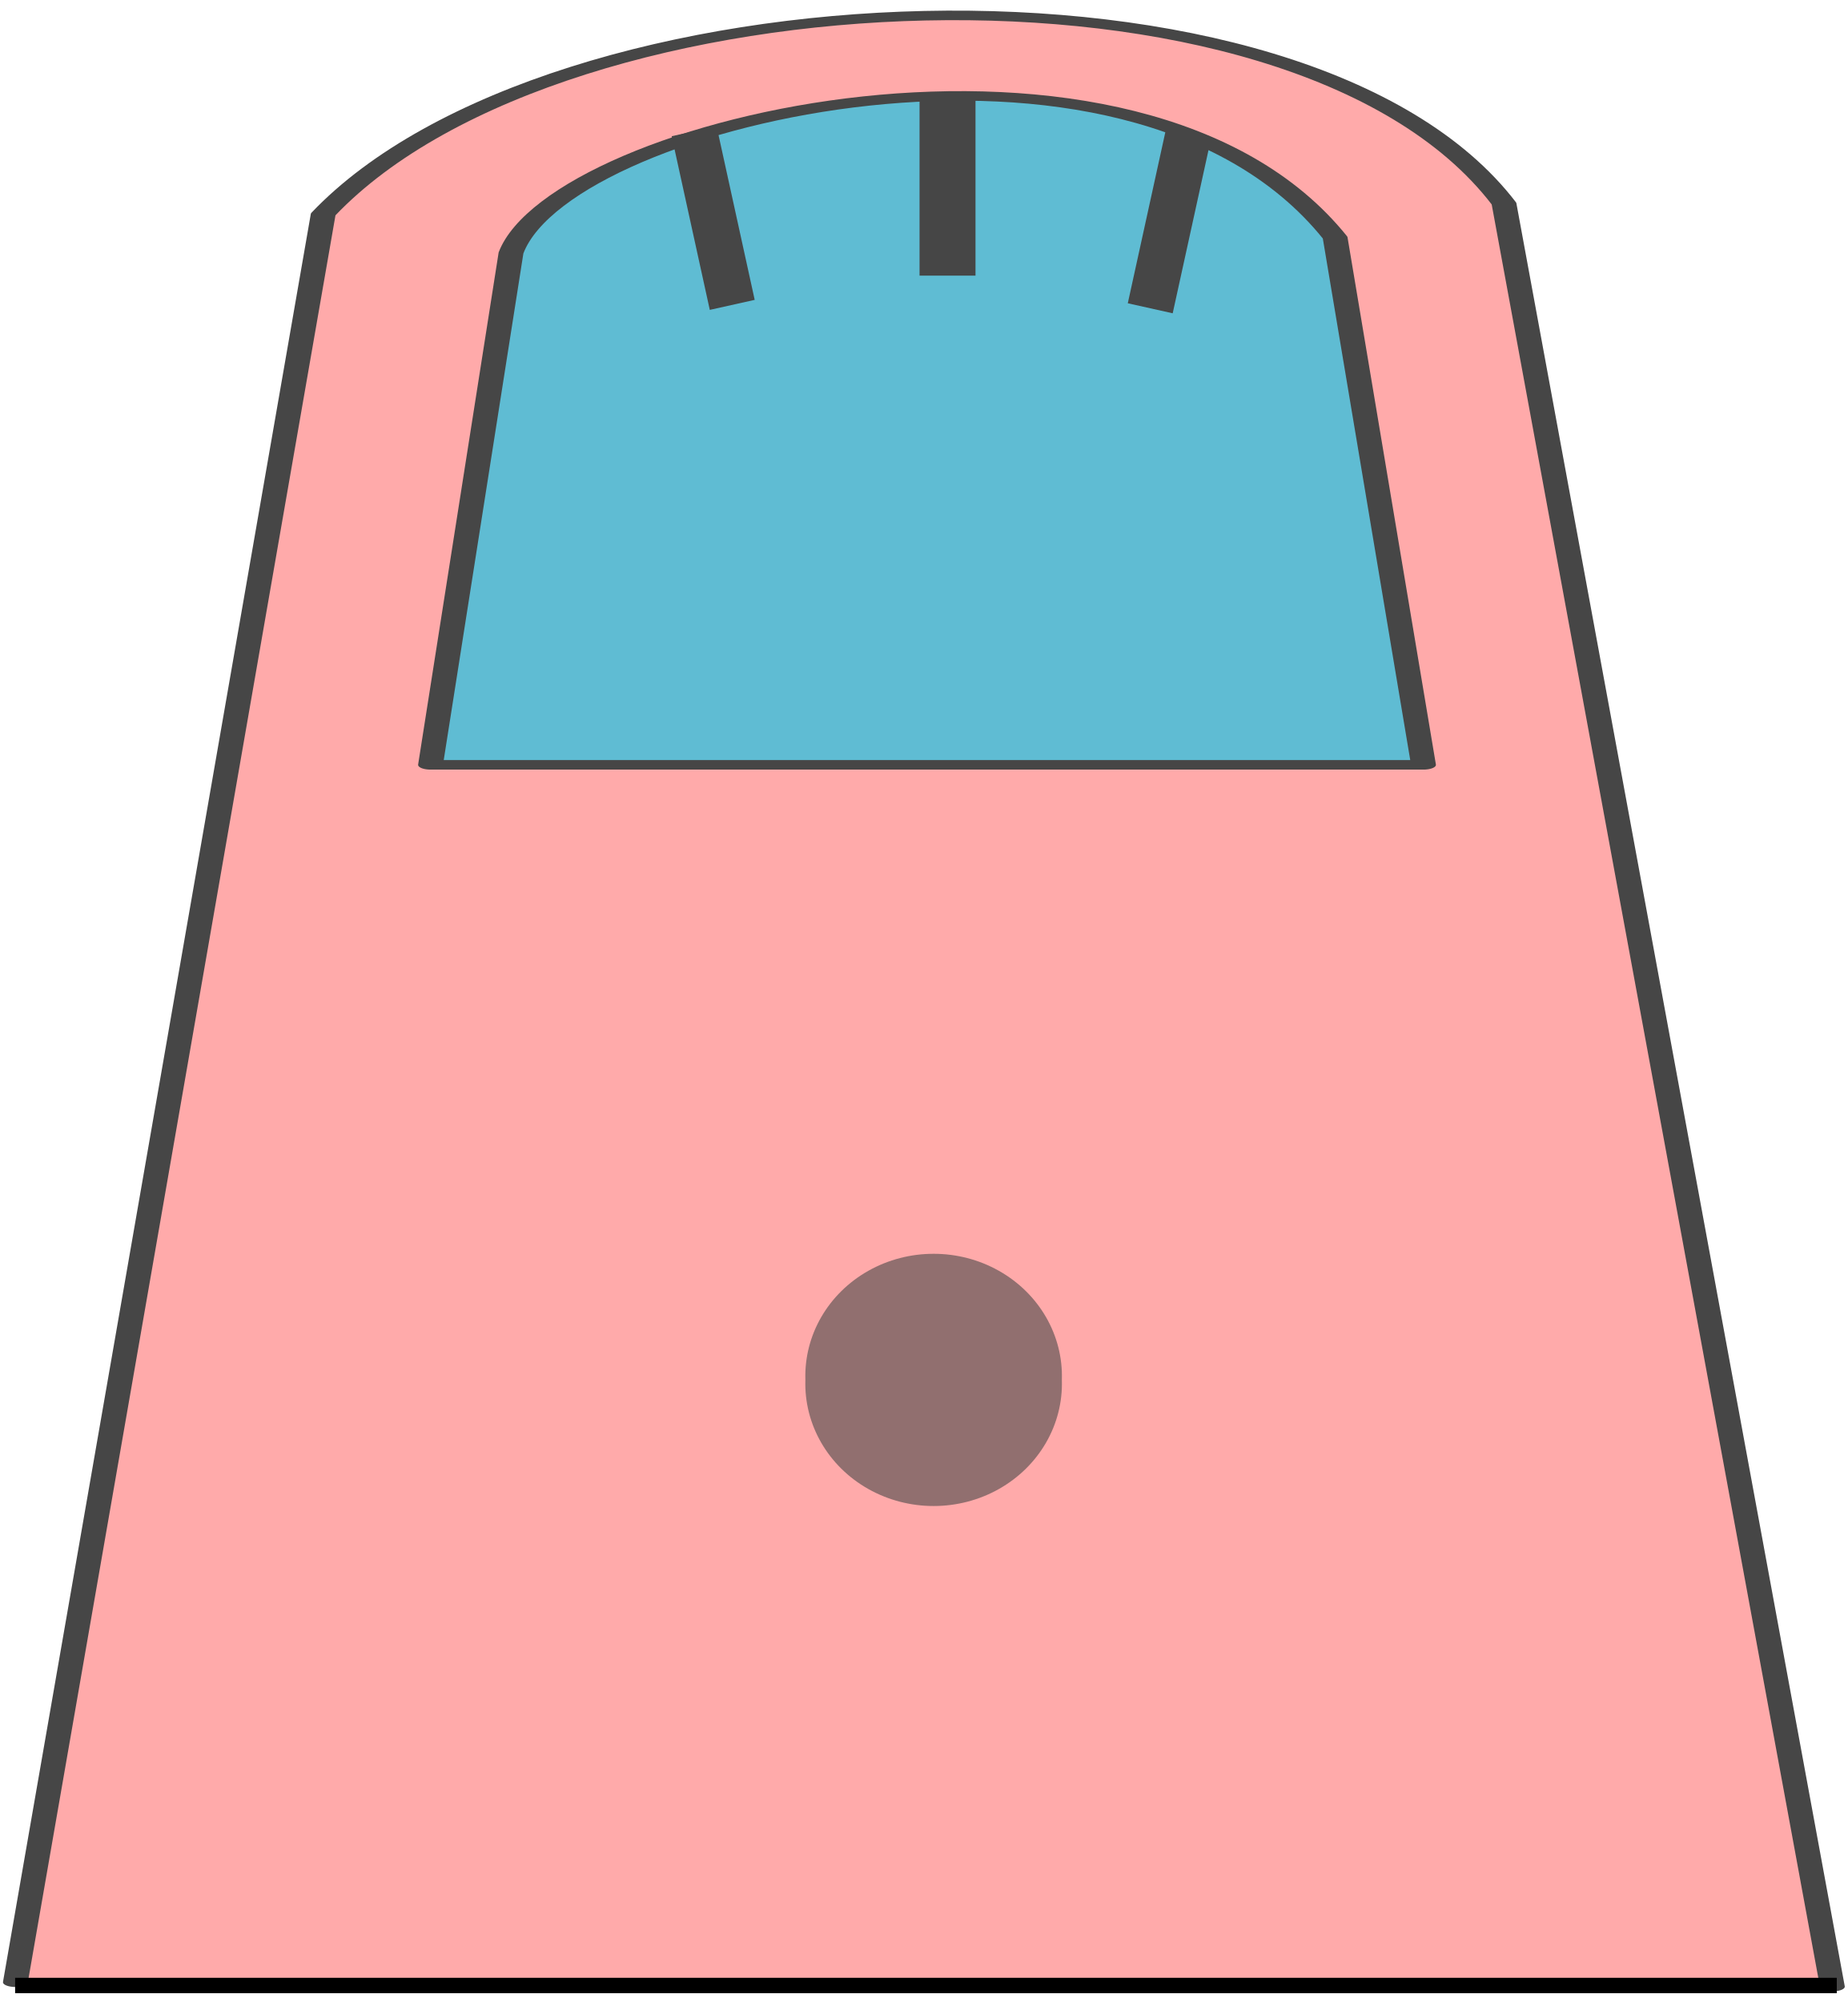
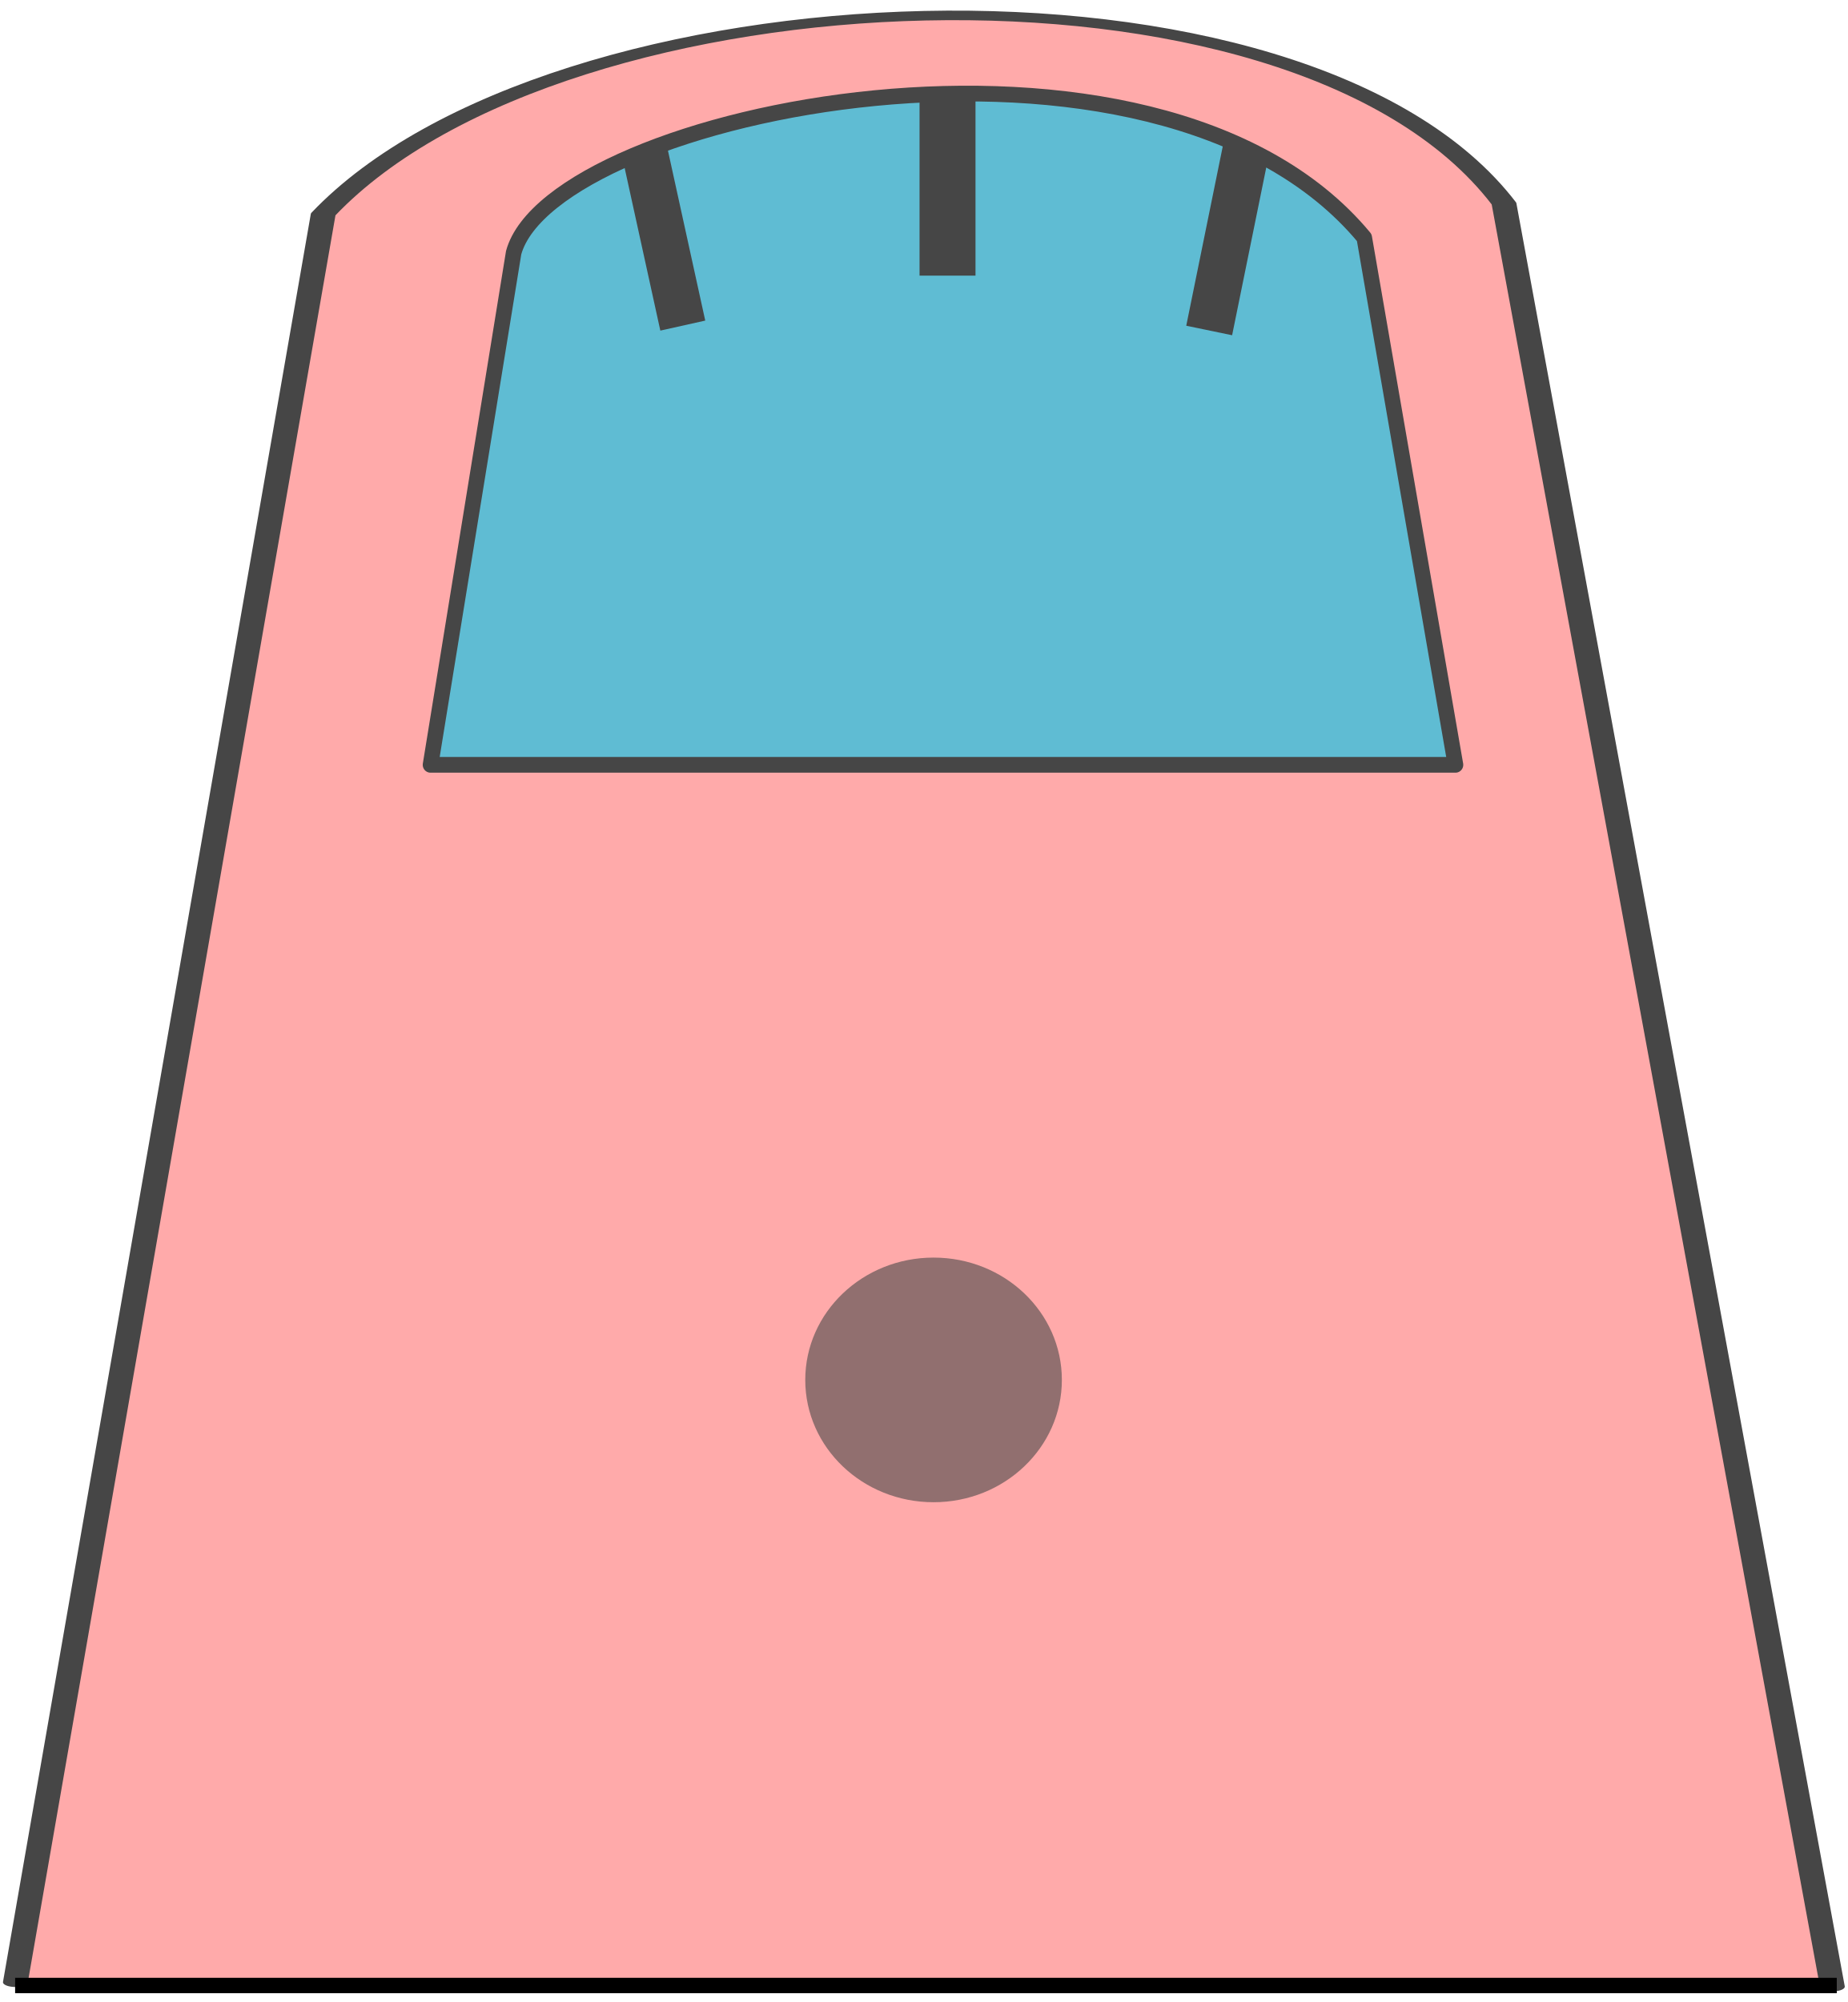
<svg xmlns="http://www.w3.org/2000/svg" width="120" height="130" id="svg4249" version="1.1">
  <defs id="defs4251" />
  <g id="layer1" transform="translate(0,-922.3622)">
    <g id="g4047" transform="matrix(0.9803838,0,0,0.9887861,-964.0693,446.9879)" style="fill:#ffaaaa;stroke-width:1.016;stroke-miterlimit:4;stroke-dasharray:none">
      <path style="fill:#ffaaaa;stroke:#464646;stroke-width:0.859;stroke-linecap:round;stroke-linejoin:round;stroke-miterlimit:4;stroke-opacity:1;stroke-dasharray:none;stroke-dashoffset:0" d="M 347.815,347.803 336.463,187.191 c -7.097,-24.156 -32.691,-21.292 -40.822,0.967 L 285,347.406" id="path5517" stroke-miterlimit="4" transform="matrix(1.916123,0,0,0.7290496,438.2837,357.6634)" />
-       <path style="fill:#5fbcd3;stroke:#464646;stroke-width:0.859;stroke-linecap:round;stroke-linejoin:round;stroke-miterlimit:4;stroke-opacity:1;stroke-dasharray:none;stroke-dashoffset:0" d="m 302.135,191.624 -2.783,46.123 34.328,0 -3.055,-47.49 c -7,-22.674 -26.737,-10.592 -28.489,1.367 z" id="path4670" stroke-miterlimit="4" transform="matrix(1.916123,0,0,0.7290496,438.2837,357.6634)" />
+       <path style="fill:#5fbcd3;stroke:#464646;stroke-width:1.032;stroke-linecap:round;stroke-linejoin:round;stroke-miterlimit:4;stroke-opacity:1;stroke-dasharray:none;stroke-dashoffset:0" d="m 1017.383,497.367 -5.505,33.626 67.896,0 -6.043,-34.623 c -13.846,-16.53 -53.814,-8.233 -56.349,0.997 z" id="path4670" stroke-miterlimit="4" />
      <path style="fill:#ffaaaa;stroke:#464646;stroke-width:3.706;stroke-linecap:butt;stroke-linejoin:miter;stroke-miterlimit:4;stroke-opacity:1;stroke-dasharray:none" d="m 1046.126,487.186 0,11.681" id="path3820" />
-       <path style="fill:#ffaaaa;stroke:#464646;stroke-width:3.047;stroke-linecap:butt;stroke-linejoin:miter;stroke-miterlimit:4;stroke-opacity:1;stroke-dasharray:none" d="m 1029.341,489.382 2.524,11.405" id="path3820-8" />
-       <path style="fill:#ffaaaa;stroke:#464646;stroke-width:3.047;stroke-linecap:butt;stroke-linejoin:miter;stroke-miterlimit:4;stroke-opacity:1;stroke-dasharray:none" d="m 1062.079,489.606 -2.524,11.405" id="path3820-8-1" />
-       <path transform="matrix(8.180094,0,0,-8.180094,-7511.488,5266.907)" d="m 1047.077,574.018 a 1.039,0.982 0 1 1 -2.077,0 1.039,0.982 0 1 1 2.077,0 z" id="path3907" style="color:#000000;fill:#916f6f;fill-opacity:1;fill-rule:nonzero;stroke:none;stroke-width:0.124;marker:none;visibility:visible;display:inline;overflow:visible;enable-background:accumulate" />
+       <path style="fill:#ffaaaa;stroke:#464646;stroke-width:3.047;stroke-linecap:butt;stroke-linejoin:miter;stroke-miterlimit:4;stroke-opacity:1;stroke-dasharray:none" d="m 1026.065,490.743 2.524,11.405" id="path3820-8" />
+       <path style="fill:#ffaaaa;stroke:#464646;stroke-width:3.102;stroke-linecap:butt;stroke-linejoin:miter;stroke-miterlimit:4;stroke-opacity:1;stroke-dasharray:none" d="m 1065.934,490.416 -2.475,12.053" id="path3820-8-1" />
+       <path transform="matrix(8.180094,0,0,-8.180094,-7511.488,5266.907)" d="m 1047.077,574.018 c 0,0.543 -0.465,0.982 -1.039,0.982 -0.574,0 -1.039,-0.44 -1.039,-0.982 0,-0.543 0.465,-0.982 1.039,-0.982 0.574,0 1.039,0.44 1.039,0.982 z" id="path3907" style="color:#000000;fill:#916f6f;fill-opacity:1;fill-rule:nonzero;stroke:none;stroke-width:0.124;marker:none;visibility:visible;display:inline;overflow:visible;enable-background:accumulate" />
    </g>
    <path style="fill:none;stroke:#000000;stroke-width:1px;stroke-linecap:butt;stroke-linejoin:miter;stroke-opacity:1" d="m 0.982,128.929 118.304,0" id="path2998" transform="translate(0,922.3622)" />
  </g>
</svg>
